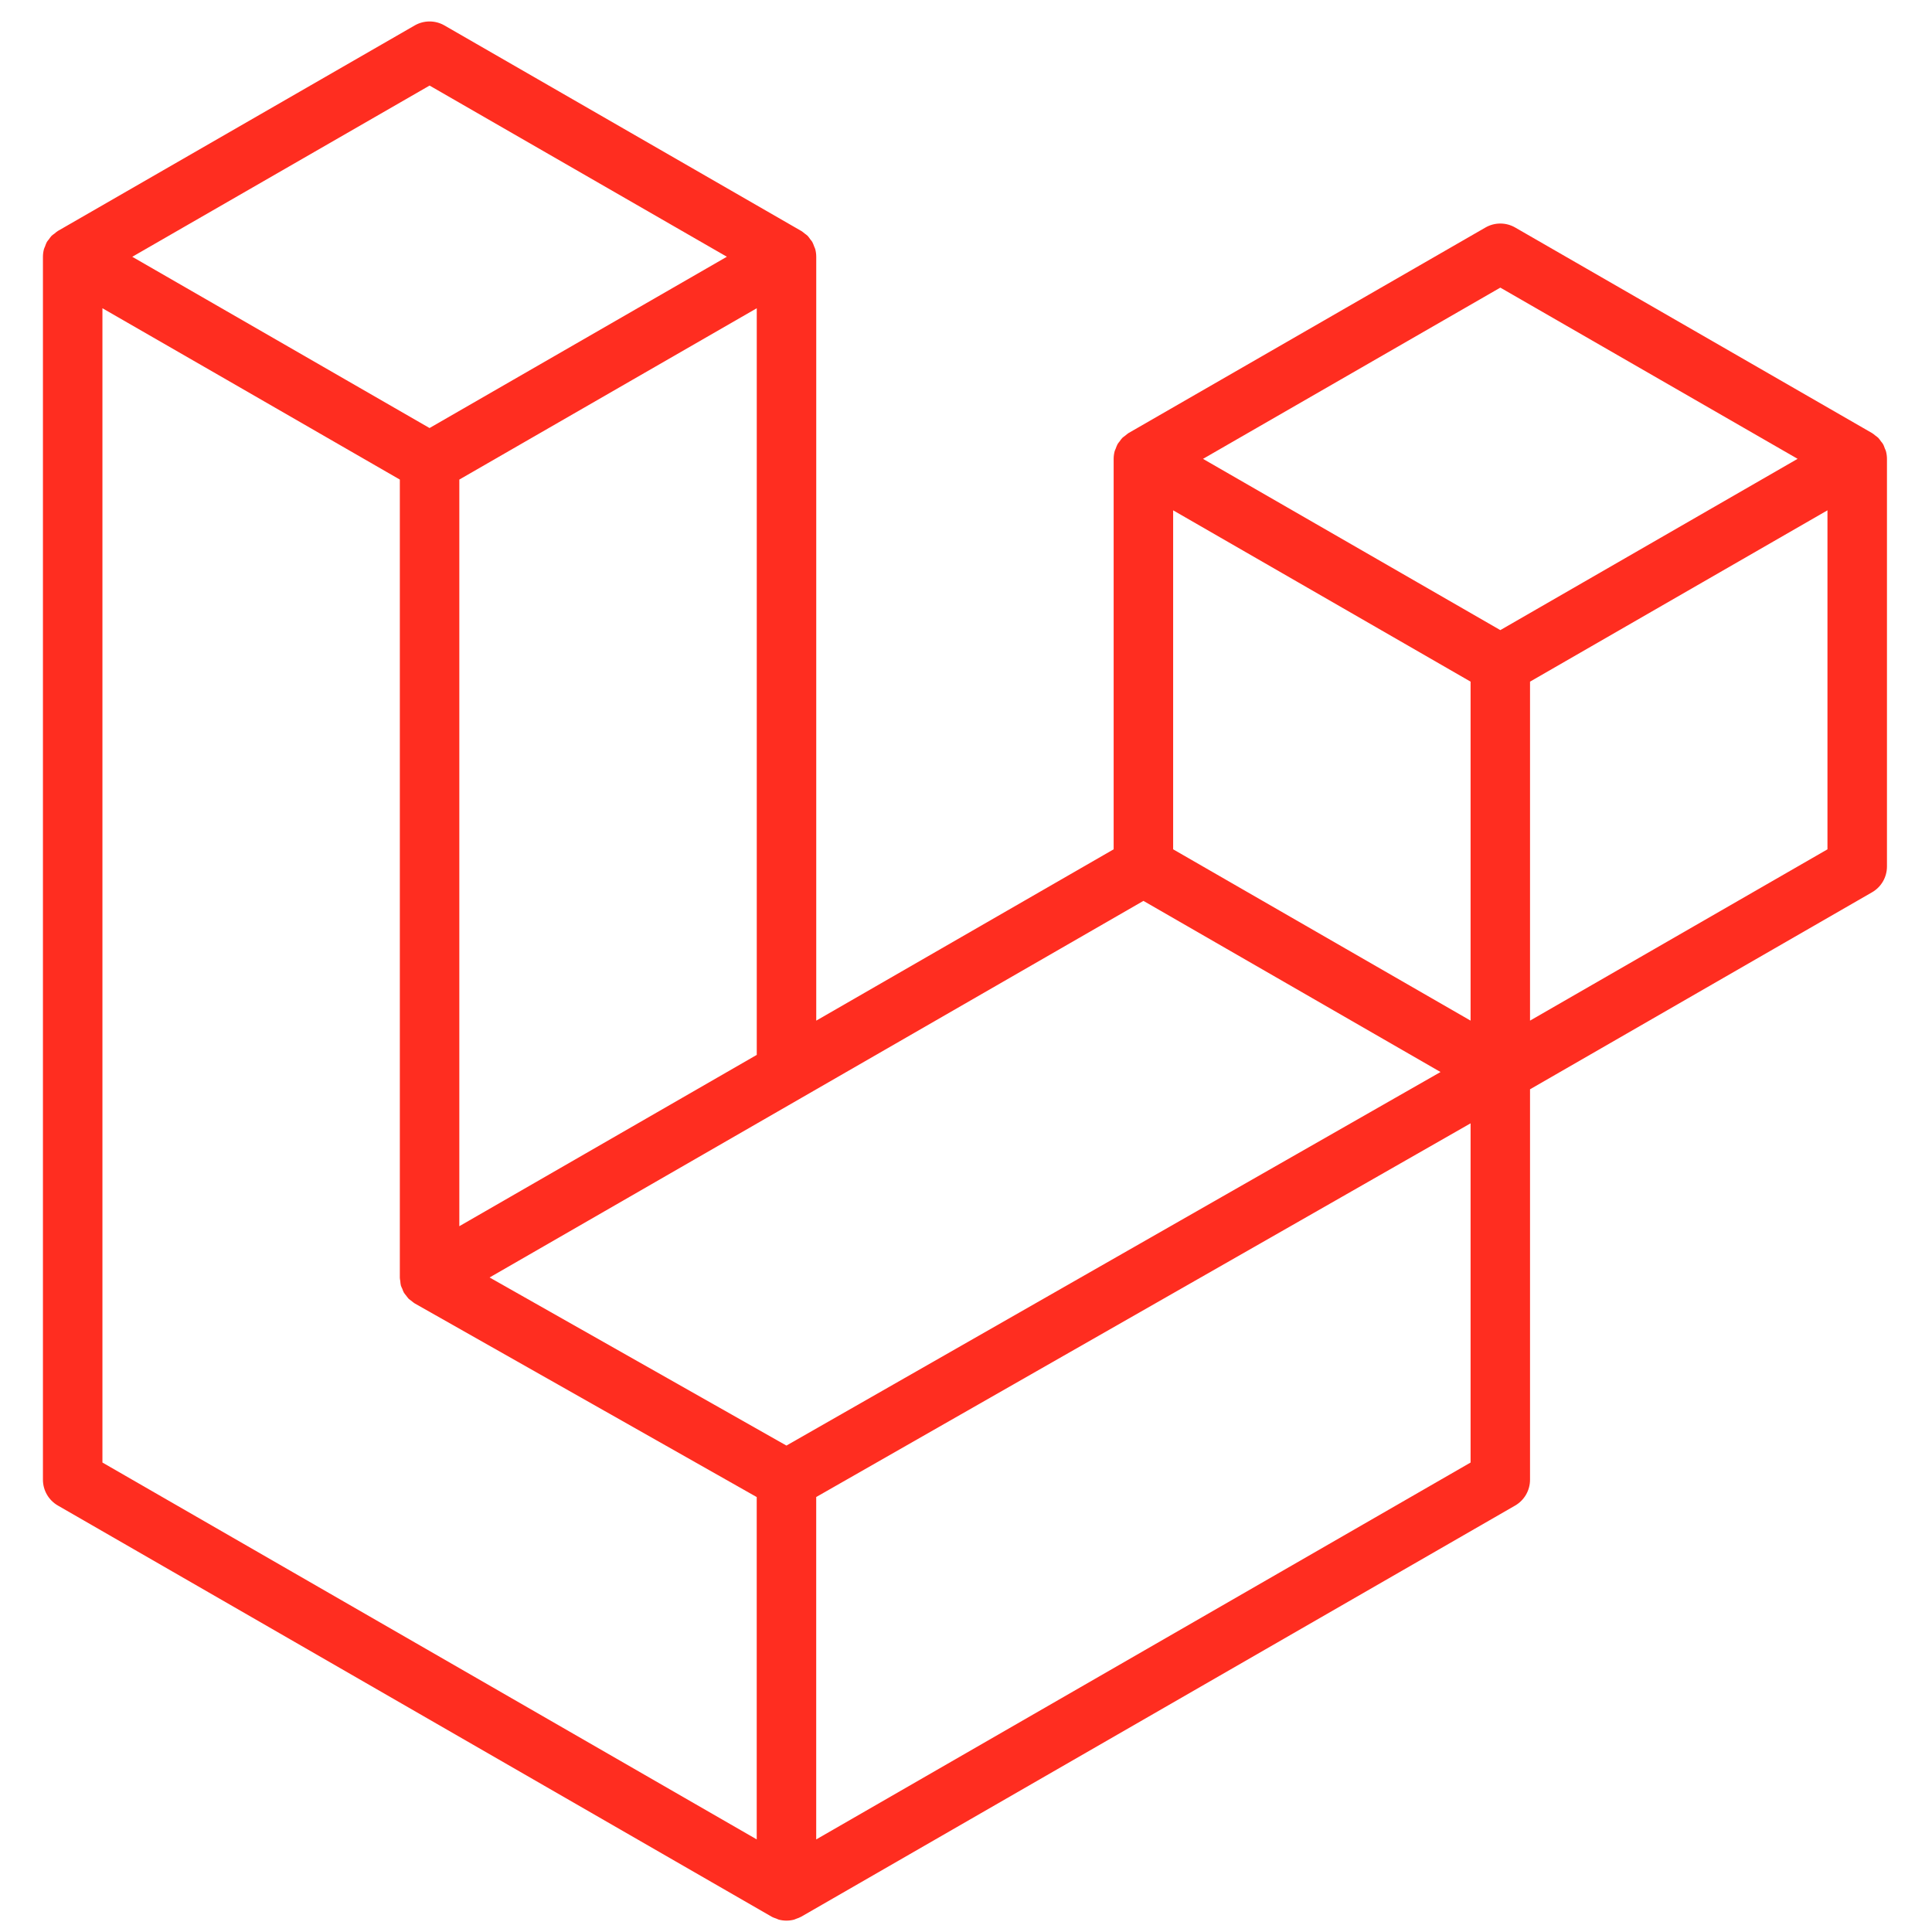
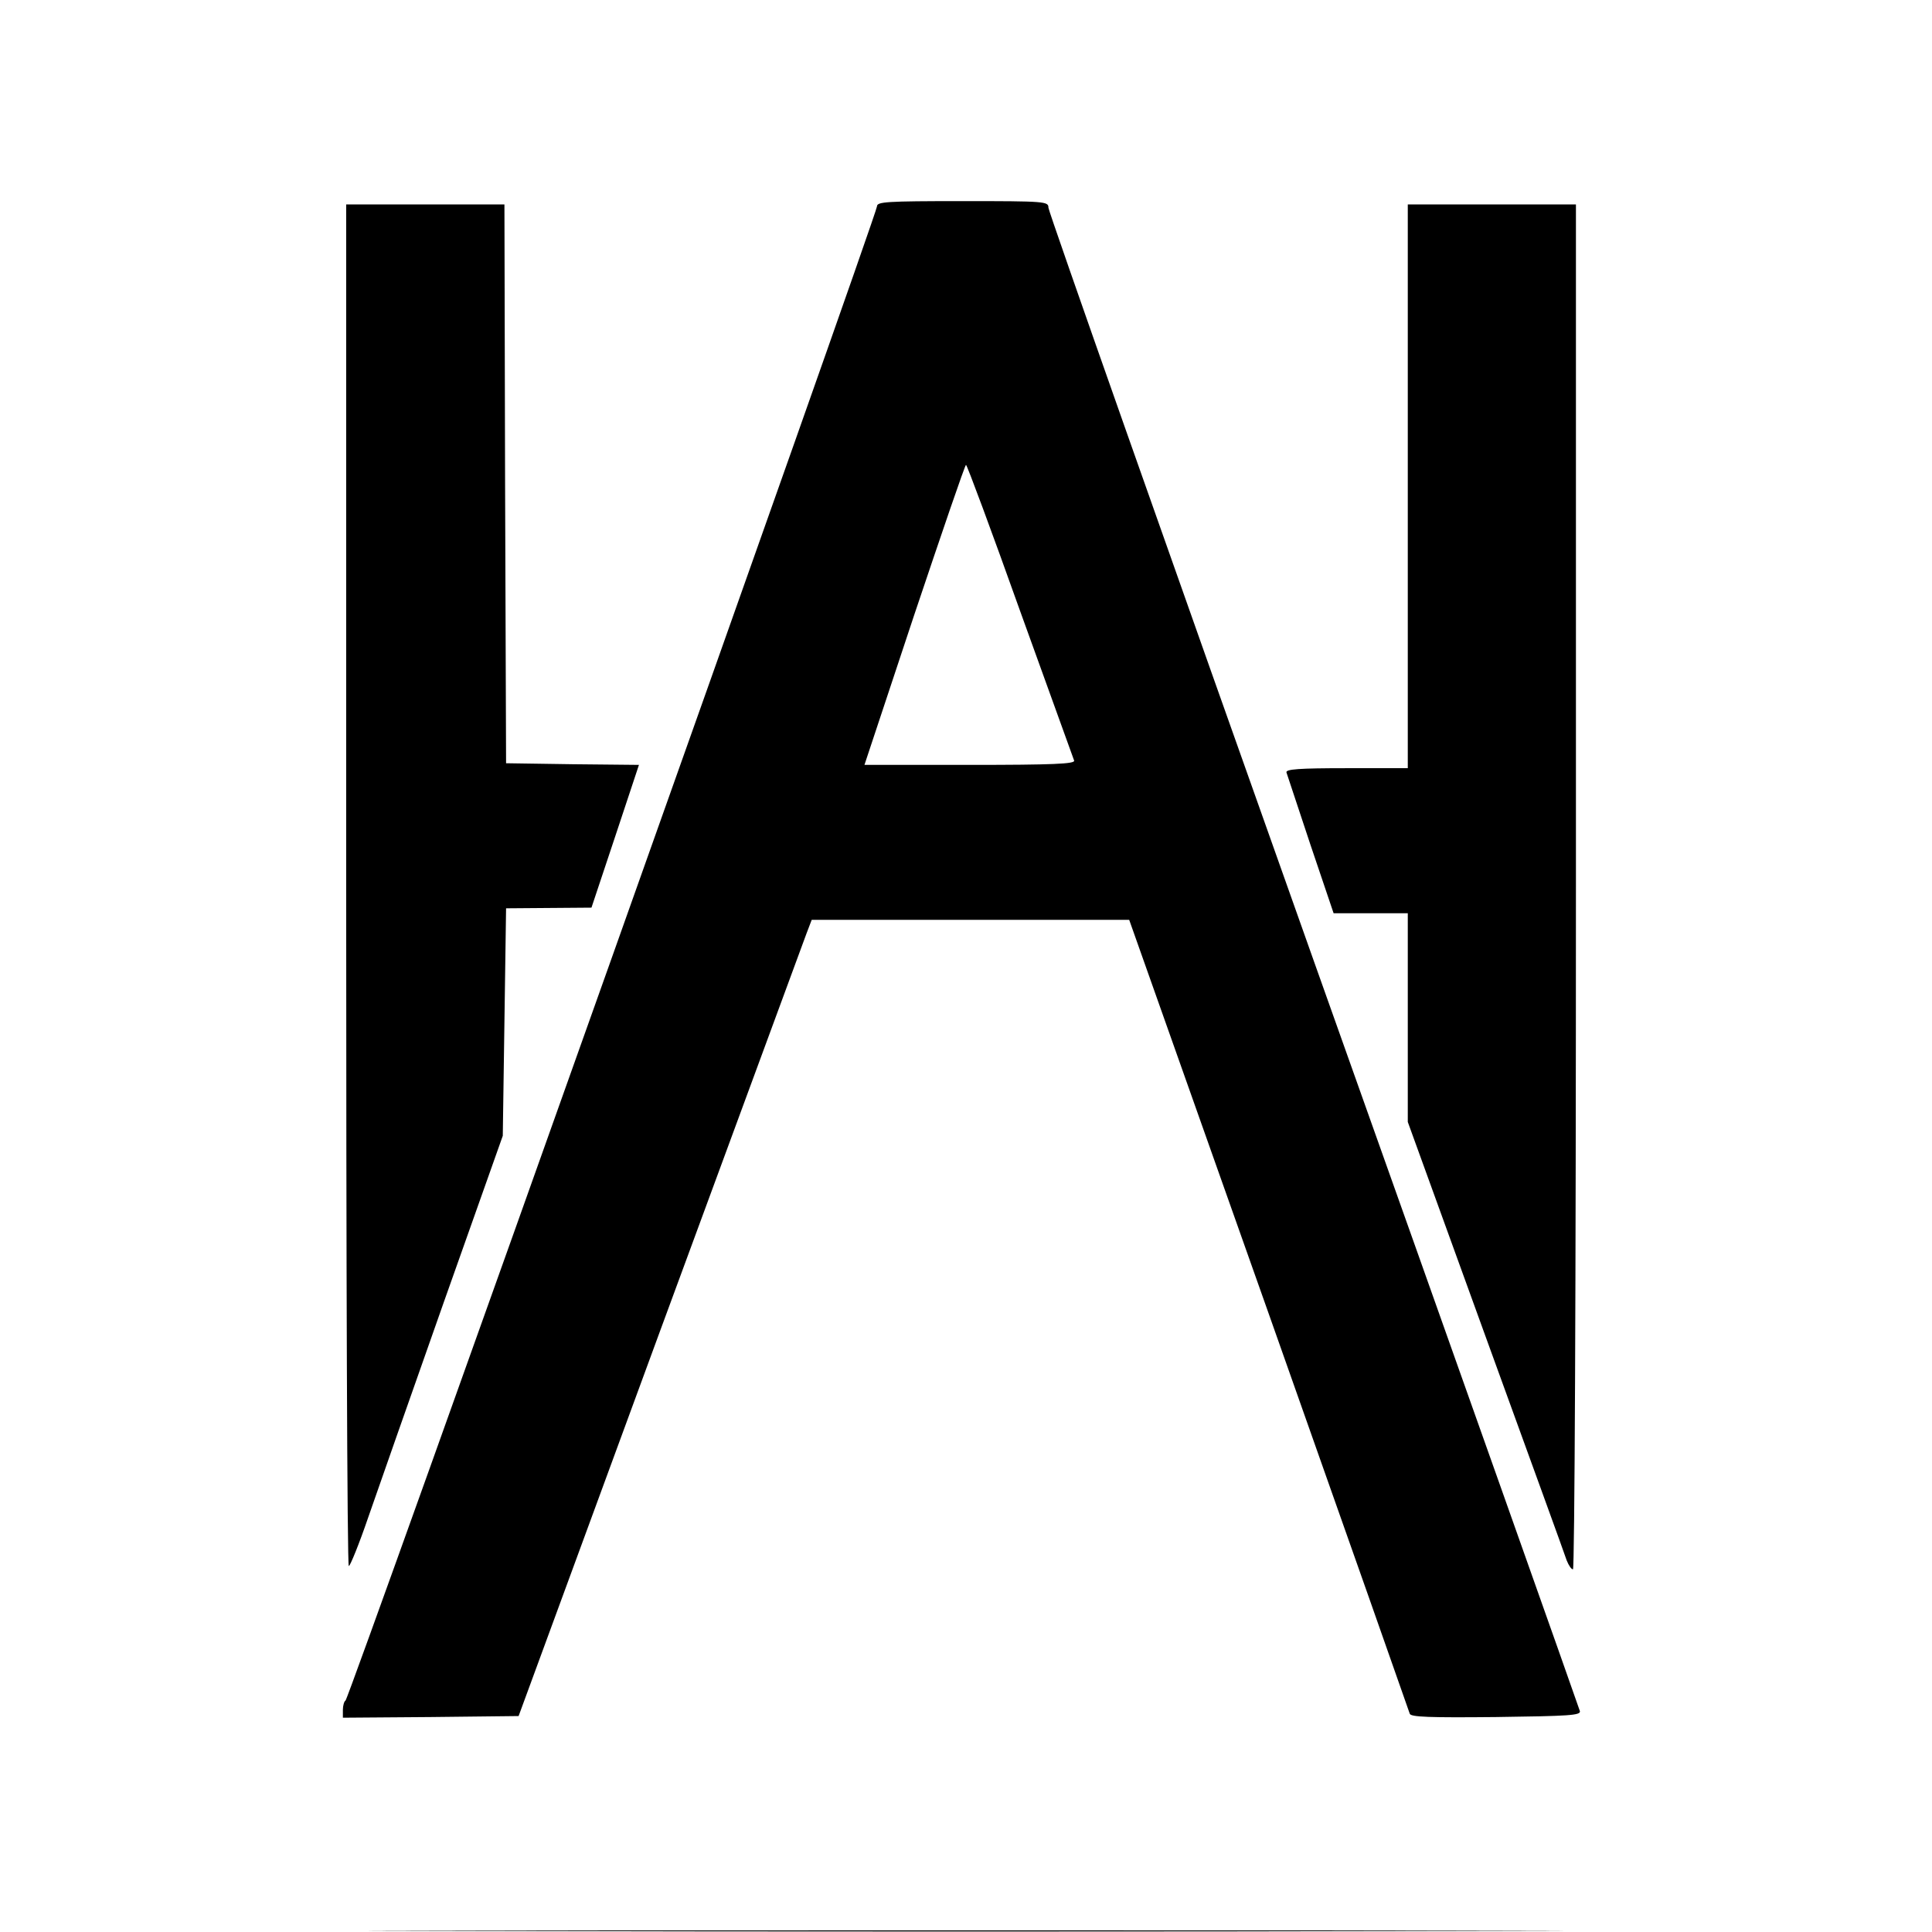
- <svg xmlns="http://www.w3.org/2000/svg" width="166" height="166" viewBox="0 0 166 166" fill="none">
-   <path fill-rule="evenodd" clip-rule="evenodd" d="M162.041 38.759C162.099 38.977 162.129 39.201 162.13 39.426V74.452C162.13 74.902 162.011 75.344 161.786 75.733C161.561 76.122 161.237 76.444 160.847 76.668L131.462 93.594V127.141C131.462 128.054 130.977 128.897 130.186 129.357L68.847 164.683C68.707 164.763 68.554 164.814 68.401 164.868C68.343 164.887 68.289 164.922 68.228 164.938C67.8 165.051 67.349 165.051 66.92 164.938C66.85 164.919 66.786 164.881 66.719 164.855C66.579 164.804 66.432 164.76 66.298 164.683L4.972 129.357C4.583 129.133 4.259 128.81 4.034 128.421C3.808 128.032 3.69 127.591 3.689 127.141L3.689 22.063C3.689 21.834 3.721 21.61 3.779 21.393C3.798 21.32 3.843 21.253 3.868 21.179C3.916 21.045 3.961 20.908 4.031 20.783C4.079 20.7 4.149 20.633 4.206 20.557C4.28 20.454 4.347 20.349 4.433 20.26C4.506 20.186 4.602 20.132 4.685 20.068C4.778 19.992 4.861 19.909 4.966 19.848L35.633 2.185C36.022 1.961 36.462 1.844 36.91 1.844C37.358 1.844 37.798 1.961 38.186 2.185L68.851 19.848H68.857C68.959 19.912 69.045 19.992 69.138 20.065C69.221 20.129 69.313 20.186 69.387 20.257C69.476 20.349 69.54 20.454 69.616 20.557C69.671 20.633 69.744 20.7 69.789 20.783C69.862 20.911 69.904 21.045 69.955 21.179C69.98 21.253 70.025 21.32 70.044 21.396C70.103 21.614 70.133 21.838 70.133 22.063V87.694L95.686 72.974V39.423C95.686 39.2 95.718 38.973 95.775 38.759C95.798 38.683 95.839 38.615 95.865 38.542C95.916 38.408 95.96 38.271 96.031 38.146C96.079 38.063 96.149 37.996 96.203 37.92C96.279 37.818 96.343 37.712 96.433 37.623C96.506 37.549 96.599 37.495 96.681 37.431C96.777 37.355 96.86 37.272 96.962 37.211L127.633 19.548C128.021 19.324 128.461 19.206 128.91 19.206C129.358 19.206 129.798 19.324 130.186 19.548L160.85 37.211C160.959 37.275 161.042 37.355 161.137 37.428C161.217 37.492 161.31 37.549 161.383 37.62C161.473 37.712 161.536 37.818 161.613 37.92C161.67 37.996 161.741 38.063 161.785 38.146C161.859 38.271 161.9 38.408 161.951 38.542C161.98 38.615 162.021 38.683 162.041 38.759ZM157.018 72.974V43.848L146.287 50.028L131.462 58.568V87.694L157.021 72.974H157.018ZM126.354 125.663V96.518L111.771 104.85L70.13 128.626V158.046L126.354 125.663ZM8.801 26.485V125.663L65.018 158.043V128.629L35.649 112L35.64 111.994L35.627 111.988C35.528 111.93 35.445 111.847 35.353 111.777C35.273 111.713 35.18 111.662 35.11 111.592L35.104 111.582C35.021 111.502 34.963 111.403 34.893 111.314C34.829 111.228 34.753 111.154 34.702 111.065L34.699 111.055C34.641 110.96 34.606 110.845 34.565 110.736C34.523 110.64 34.469 110.551 34.443 110.449C34.411 110.328 34.405 110.197 34.392 110.072C34.379 109.976 34.354 109.881 34.354 109.785V109.778V41.205L19.532 32.662L8.801 26.485ZM36.913 7.35L11.364 22.063L36.907 36.777L62.453 22.06L36.907 7.35H36.913ZM50.2 99.174L65.022 90.637V26.485L54.291 32.665L39.466 41.205V105.357L50.2 99.174ZM128.91 24.713L103.363 39.426L128.91 54.14L154.453 39.423L128.91 24.713ZM126.354 58.568L111.529 50.028L100.798 43.848V72.974L115.619 81.511L126.354 87.694V58.568ZM67.571 124.205L105.042 102.803L123.772 92.109L98.245 77.405L68.854 94.334L42.066 109.762L67.571 124.205Z" fill="#FF2D20" />
+ <svg xmlns="http://www.w3.org/2000/svg" version="1.0" width="586pt" height="586pt" viewBox="0 0 586 586" preserveAspectRatio="xMidYMid meet">
+   <g transform="translate(0,586) scale(0.1,-0.1)" fill="#000000" stroke="none">
+     <path d="M2660 5234 c0 -23 -1602 -4528 -1612 -4532 -4 -2 -8 -15 -8 -28 l0 -24 266 2 267 3 428 1165 c236 641 436 1184 445 1208 l16 42 482 0 481 0 424 -1197 c233 -659 425 -1204 427 -1211 3 -10 60 -12 261 -10 223 3 258 5 255 18 -2 8 -365 1033 -808 2278 -442 1244 -804 2271 -804 2282 0 19 -8 20 -260 20 -233 0 -260 -2 -260 -16z m434 -1227 c88 -243 162 -448 164 -454 3 -10 -64 -13 -316 -13 l-320 0 151 455 c84 250 154 455 157 455 3 0 77 -199 164 -443z" />
+     <path d="M1050 3175 c0 -1136 3 -2065 8 -2065 4 0 31 66 59 148 28 81 131 374 229 652 l179 505 5 345 5 345 130 1 129 1 72 216 72 217 -201 2 -202 3 -3 848 -2 847 -240 0 -240 0 0 -2065z" />
+     <path d="M4270 4385 l0 -855 -186 0 c-144 0 -185 -3 -182 -13 2 -6 35 -105 73 -220 l70 -207 113 0 112 0 0 -316 0 -317 236 -651 c130 -358 241 -663 246 -679 6 -15 14 -27 19 -27 5 0 9 846 9 2070 l0 2070 -255 0 -255 0 0 -855z" />
+     <path d="M1462 3 c808 -2 2128 -2 2935 0 808 1 147 2 -1467 2 -1614 0 -2275 -1 -1468 -2z" />
+   </g>
</svg>
